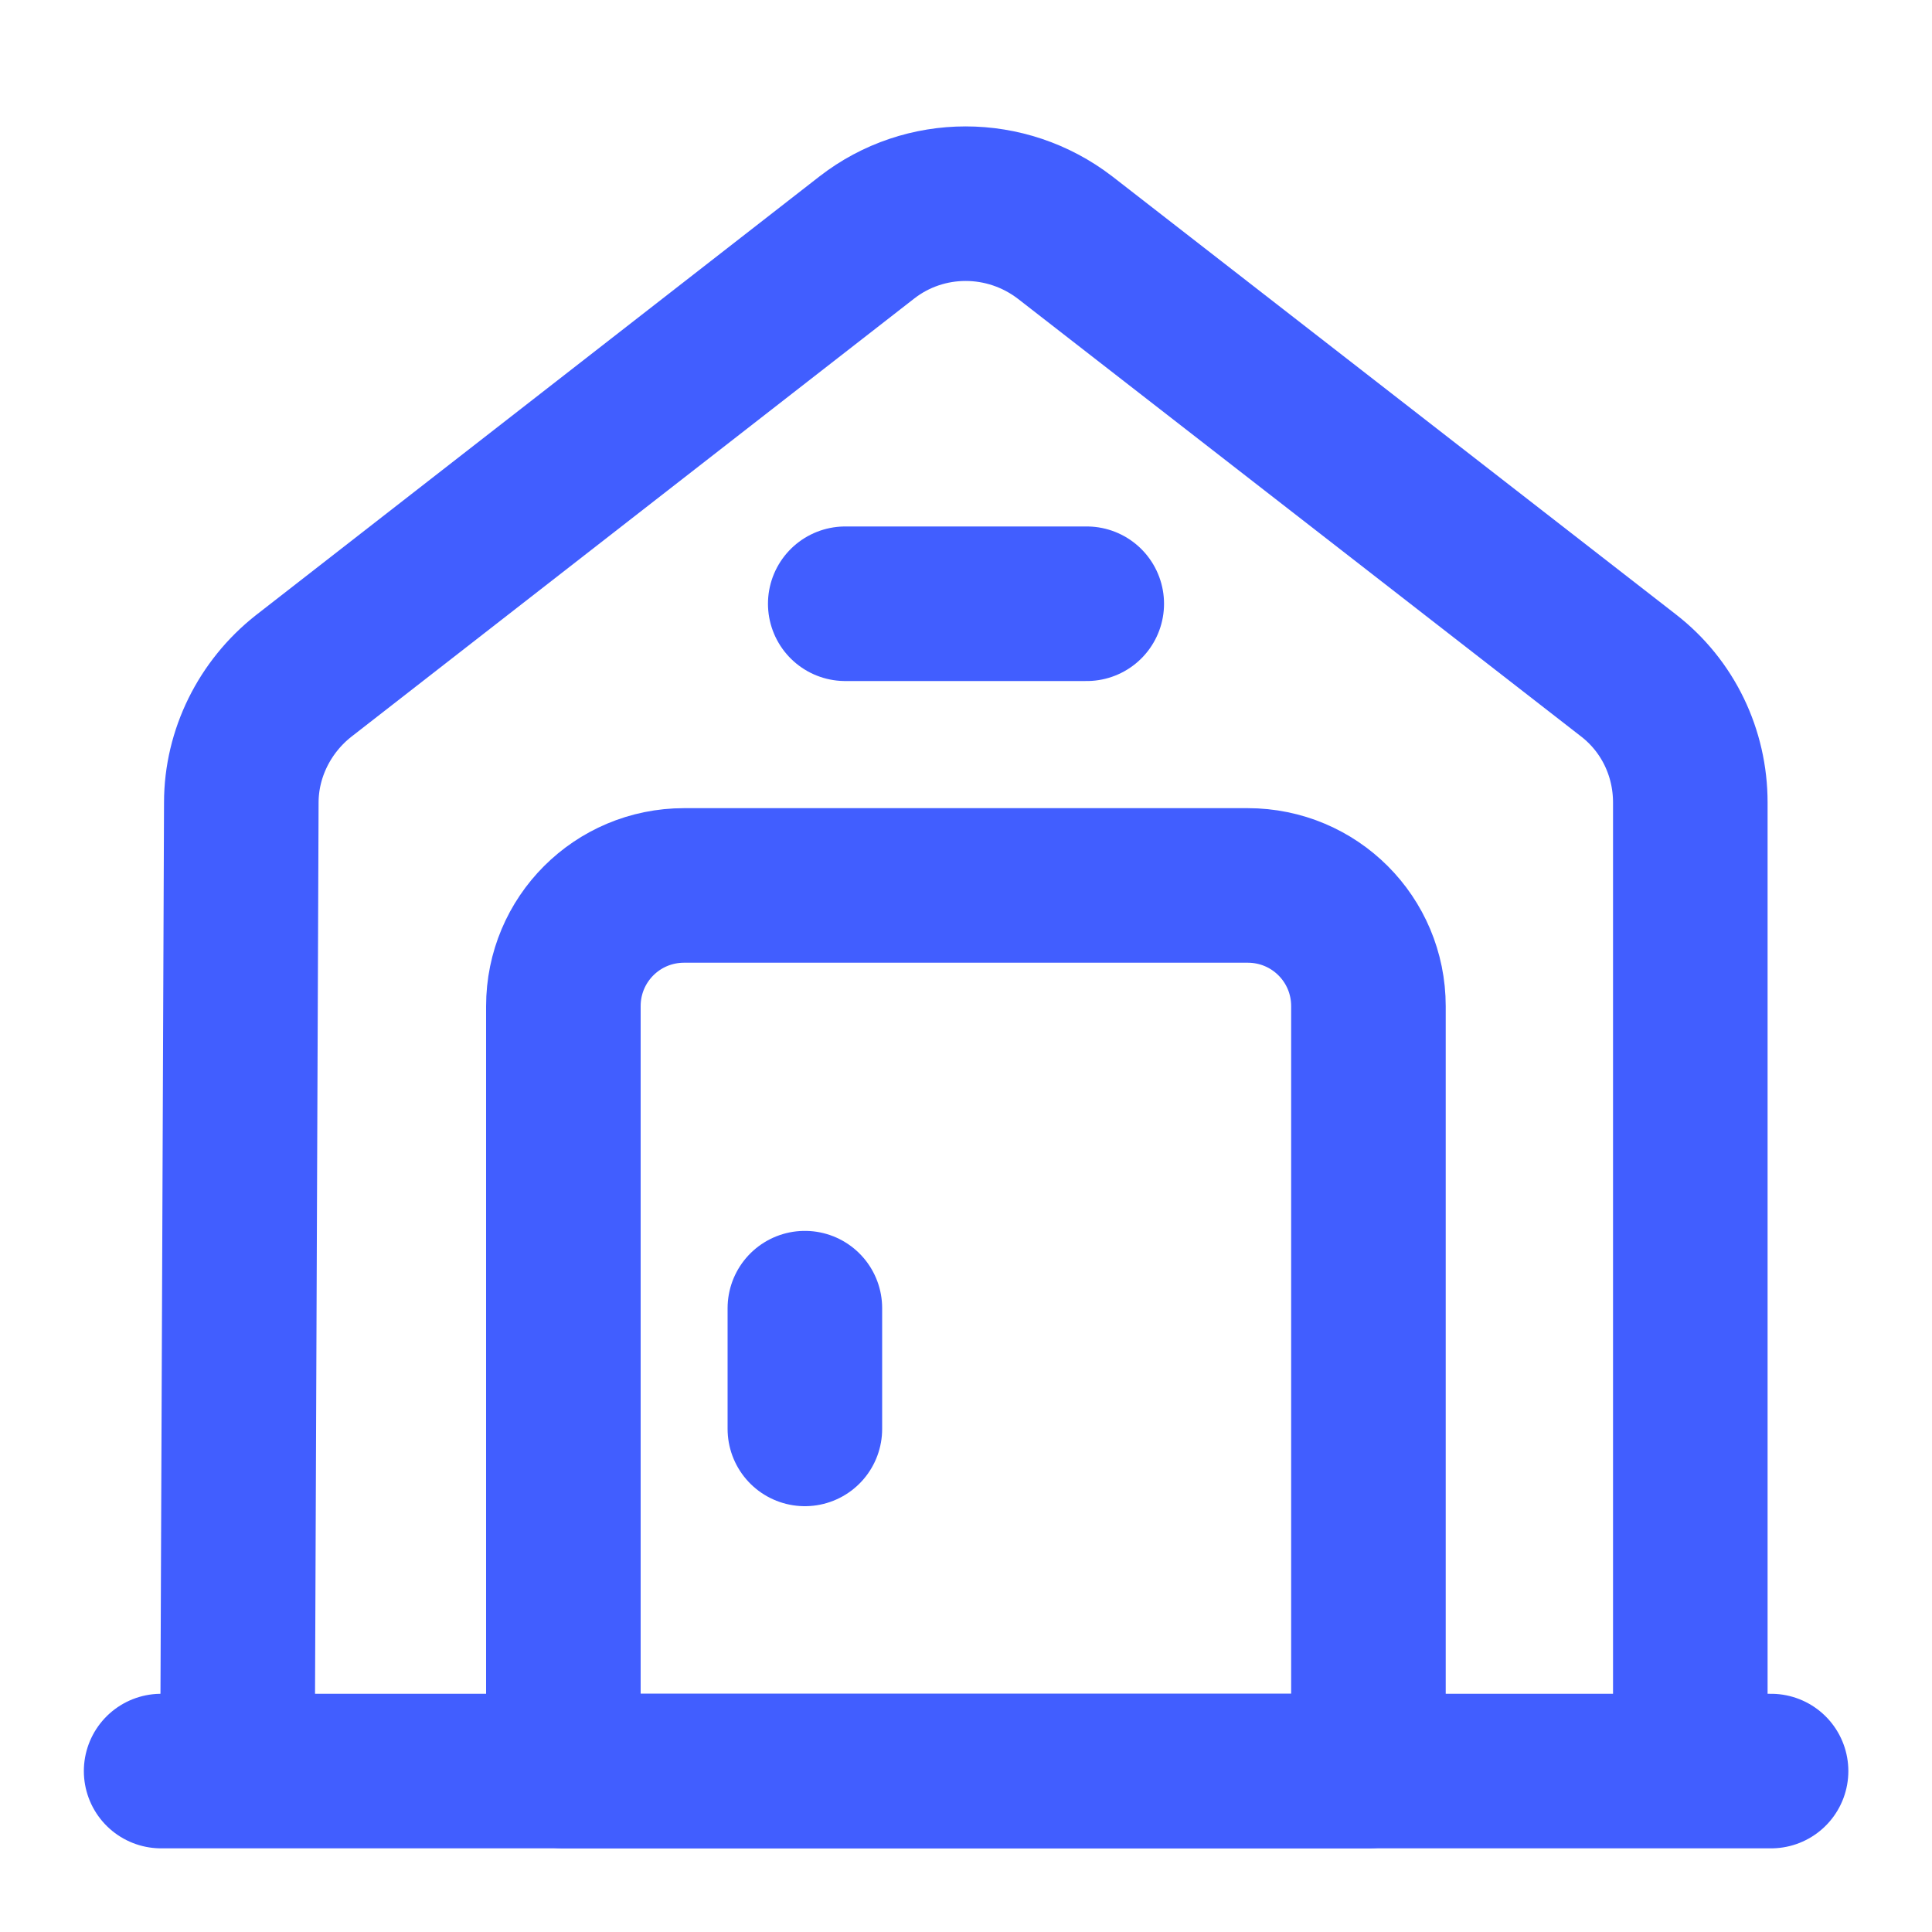
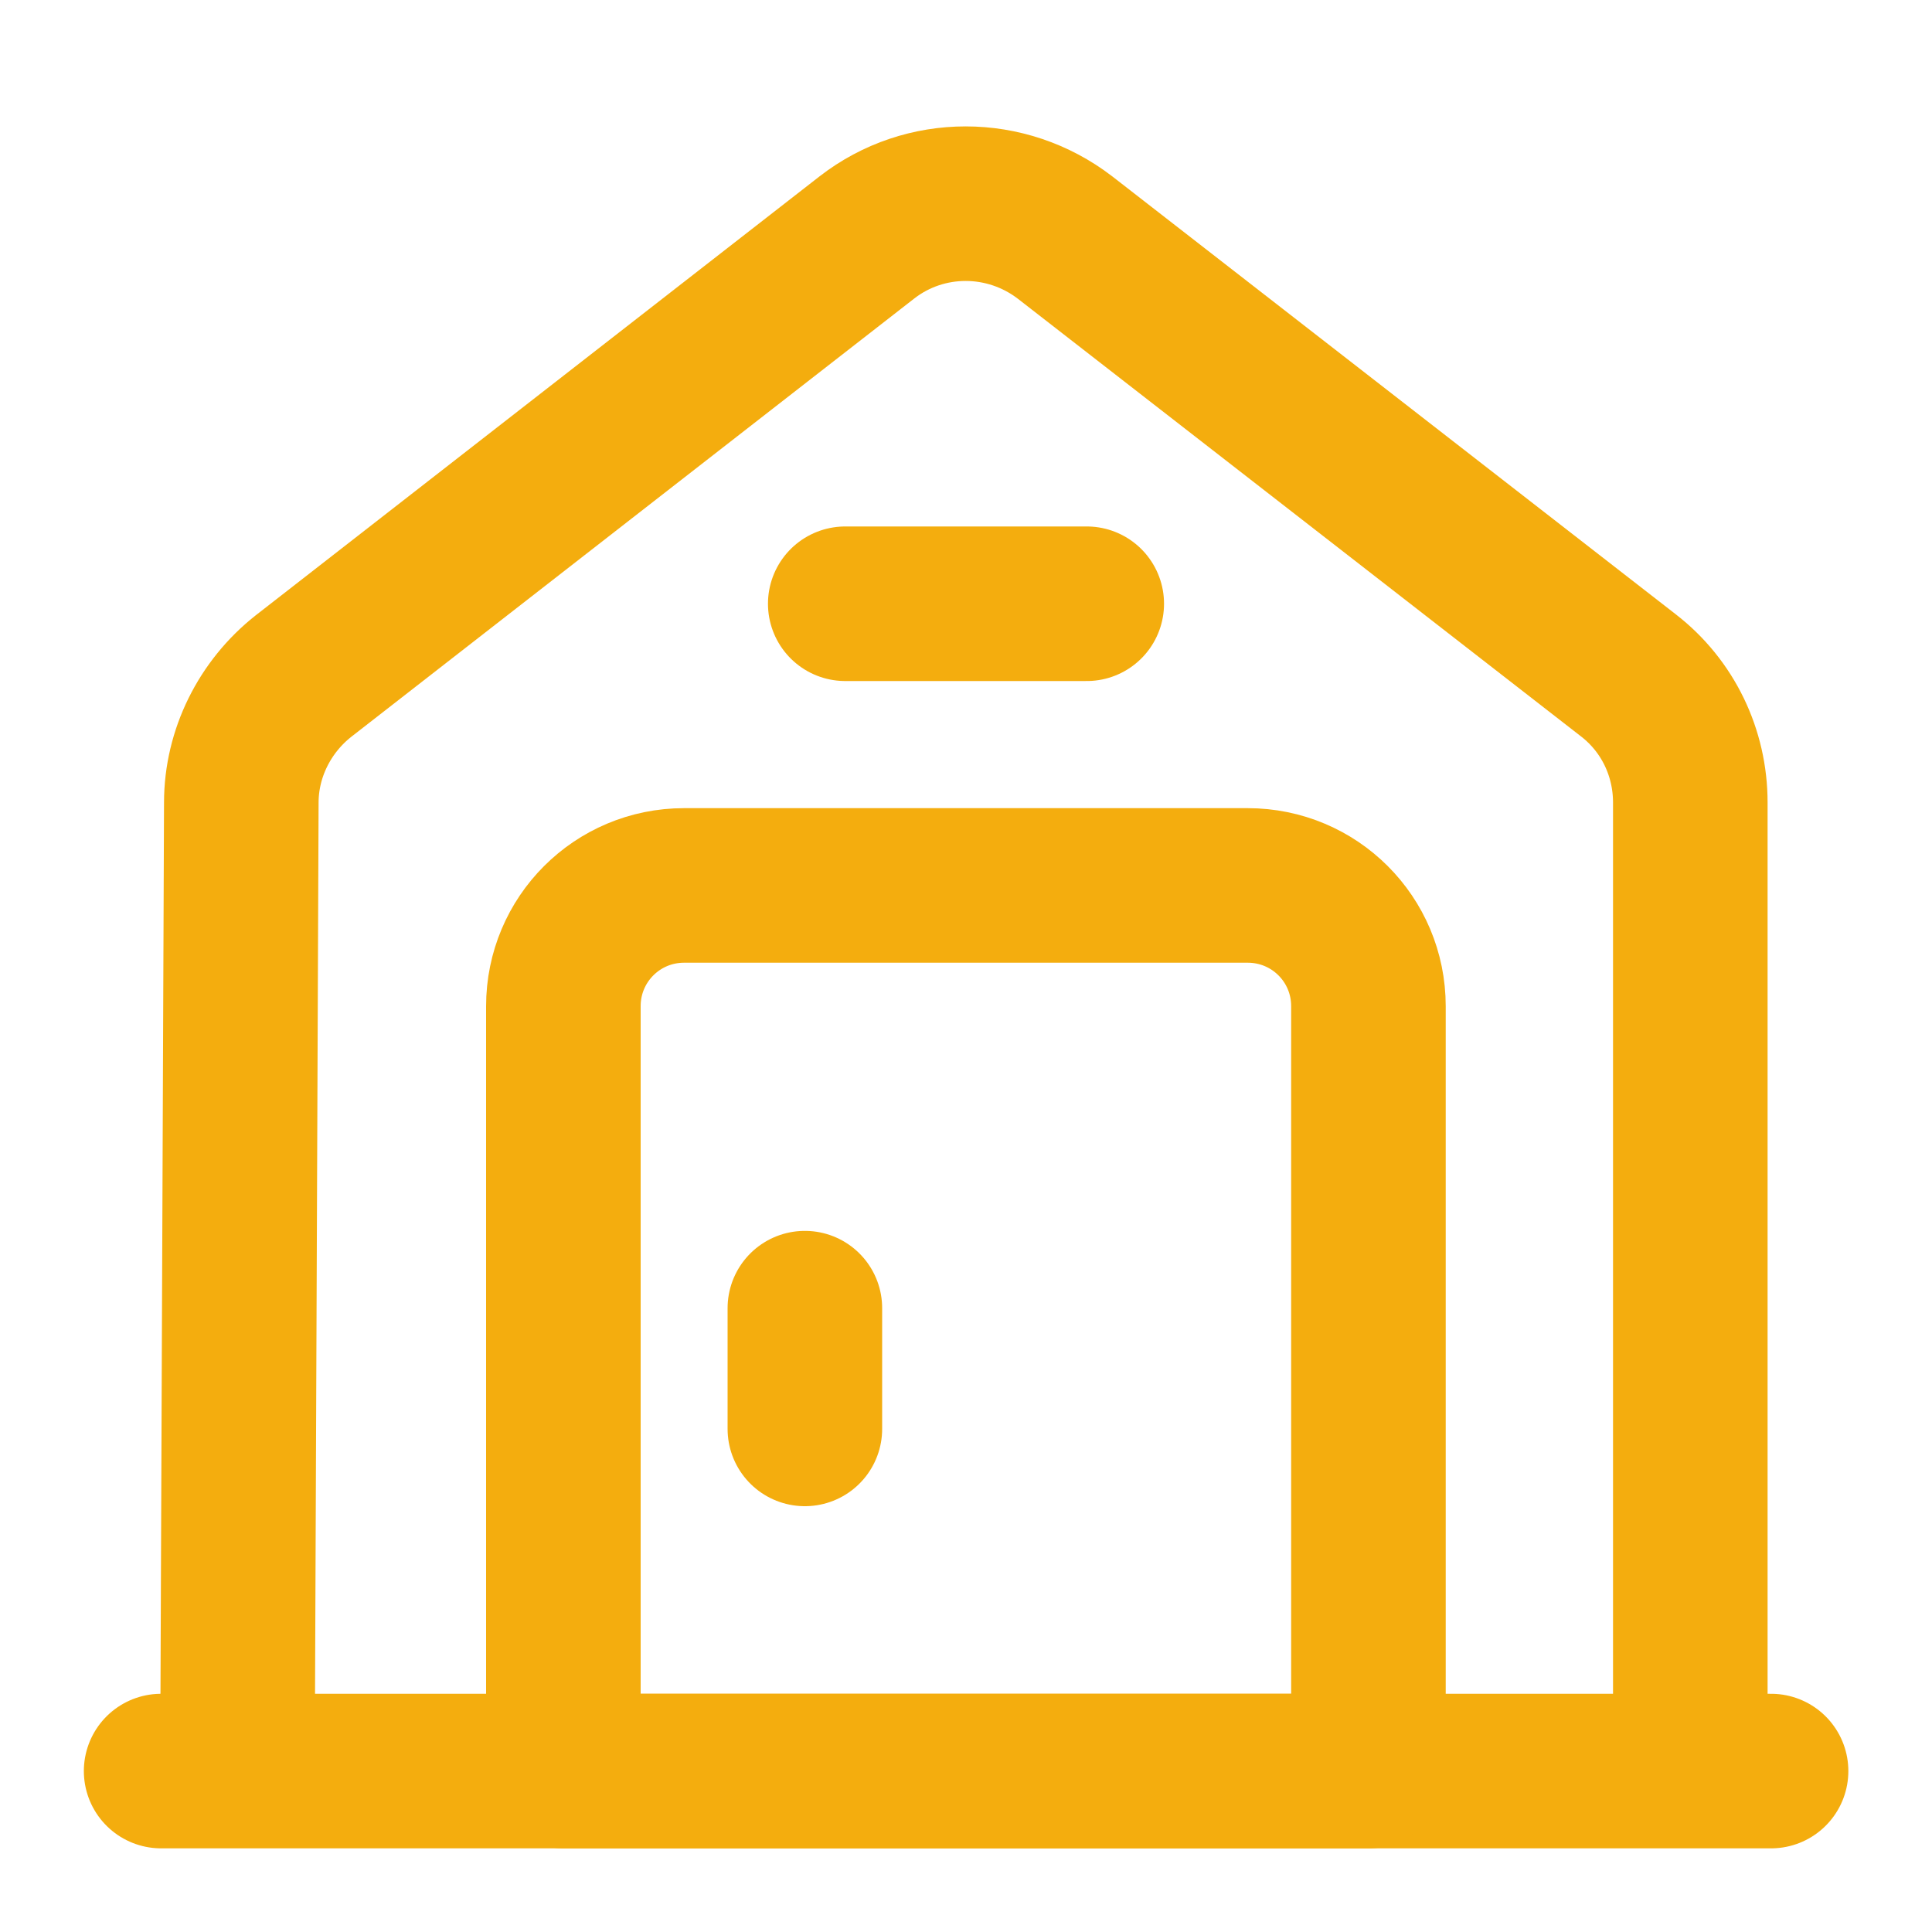
<svg xmlns="http://www.w3.org/2000/svg" width="10" height="10" viewBox="0 0 10 10" fill="none">
-   <path d="M0.834 9.167H9.167" stroke="#415EFF" stroke-width="0.8" stroke-miterlimit="10" stroke-linecap="round" stroke-linejoin="round" />
-   <path d="M1.229 9.167L1.249 4.154C1.249 3.9 1.37 3.658 1.57 3.5L4.487 1.229C4.787 0.996 5.208 0.996 5.512 1.229L8.429 3.496C8.633 3.654 8.749 3.896 8.749 4.154V9.167" stroke="#415EFF" stroke-width="0.8" stroke-miterlimit="10" stroke-linejoin="round" />
-   <path d="M6.458 4.583H3.541C3.195 4.583 2.916 4.862 2.916 5.208V9.167H7.083V5.208C7.083 4.862 6.804 4.583 6.458 4.583Z" stroke="#415EFF" stroke-width="0.8" stroke-miterlimit="10" stroke-linecap="round" stroke-linejoin="round" />
-   <path d="M4.166 6.771V7.396" stroke="#415EFF" stroke-width="0.8" stroke-miterlimit="10" stroke-linecap="round" stroke-linejoin="round" />
-   <path d="M4.375 3.125H5.625" stroke="#415EFF" stroke-width="0.8" stroke-miterlimit="10" stroke-linecap="round" stroke-linejoin="round" />
+   <path d="M0.834 9.167H9.167" stroke="#f4ad0e" stroke-width="0.8" stroke-miterlimit="10" stroke-linecap="round" stroke-linejoin="round" />
+   <path d="M1.229 9.167L1.249 4.154C1.249 3.9 1.37 3.658 1.57 3.5L4.487 1.229C4.787 0.996 5.208 0.996 5.512 1.229L8.429 3.496C8.633 3.654 8.749 3.896 8.749 4.154V9.167" stroke="#f4ad0e" stroke-width="0.8" stroke-miterlimit="10" stroke-linejoin="round" />
+   <path d="M6.458 4.583H3.541C3.195 4.583 2.916 4.862 2.916 5.208V9.167H7.083V5.208C7.083 4.862 6.804 4.583 6.458 4.583Z" stroke="#f4ad0e" stroke-width="0.8" stroke-miterlimit="10" stroke-linecap="round" stroke-linejoin="round" />
+   <path d="M4.166 6.771V7.396" stroke="#f4ad0e" stroke-width="0.8" stroke-miterlimit="10" stroke-linecap="round" stroke-linejoin="round" />
+   <path d="M4.375 3.125H5.625" stroke="#f4ad0e" stroke-width="0.8" stroke-miterlimit="10" stroke-linecap="round" stroke-linejoin="round" />
</svg>
